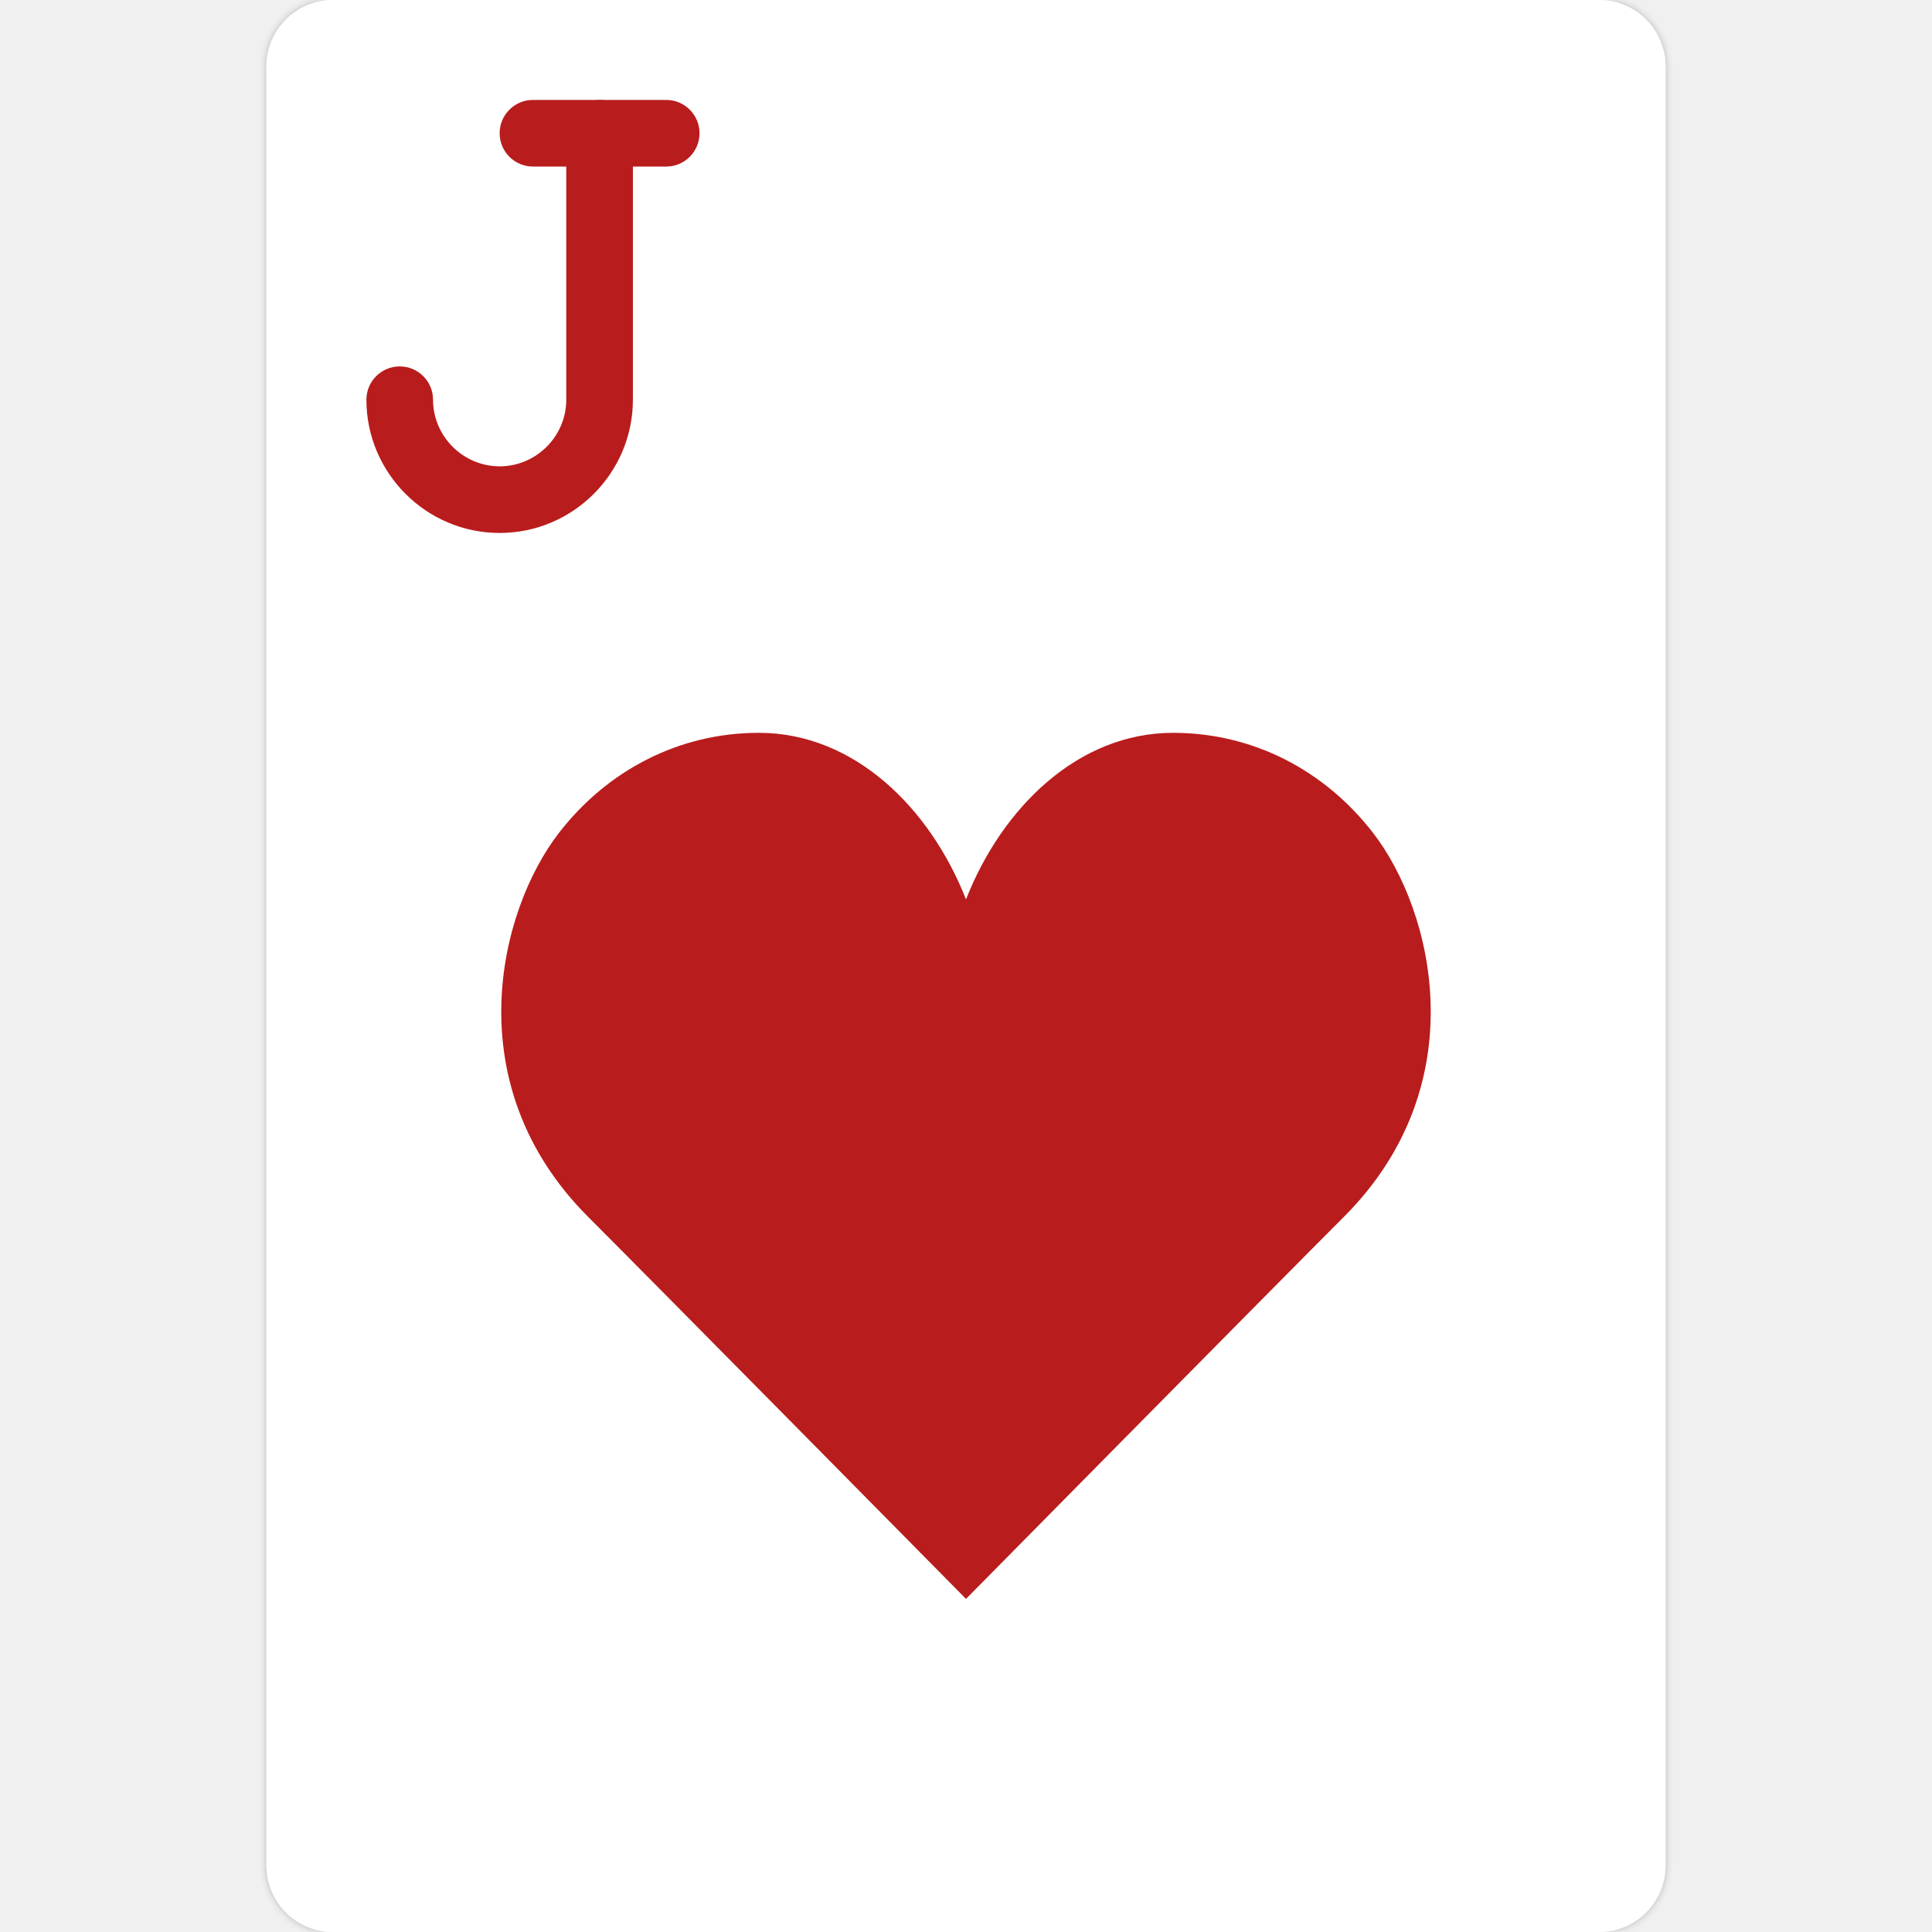
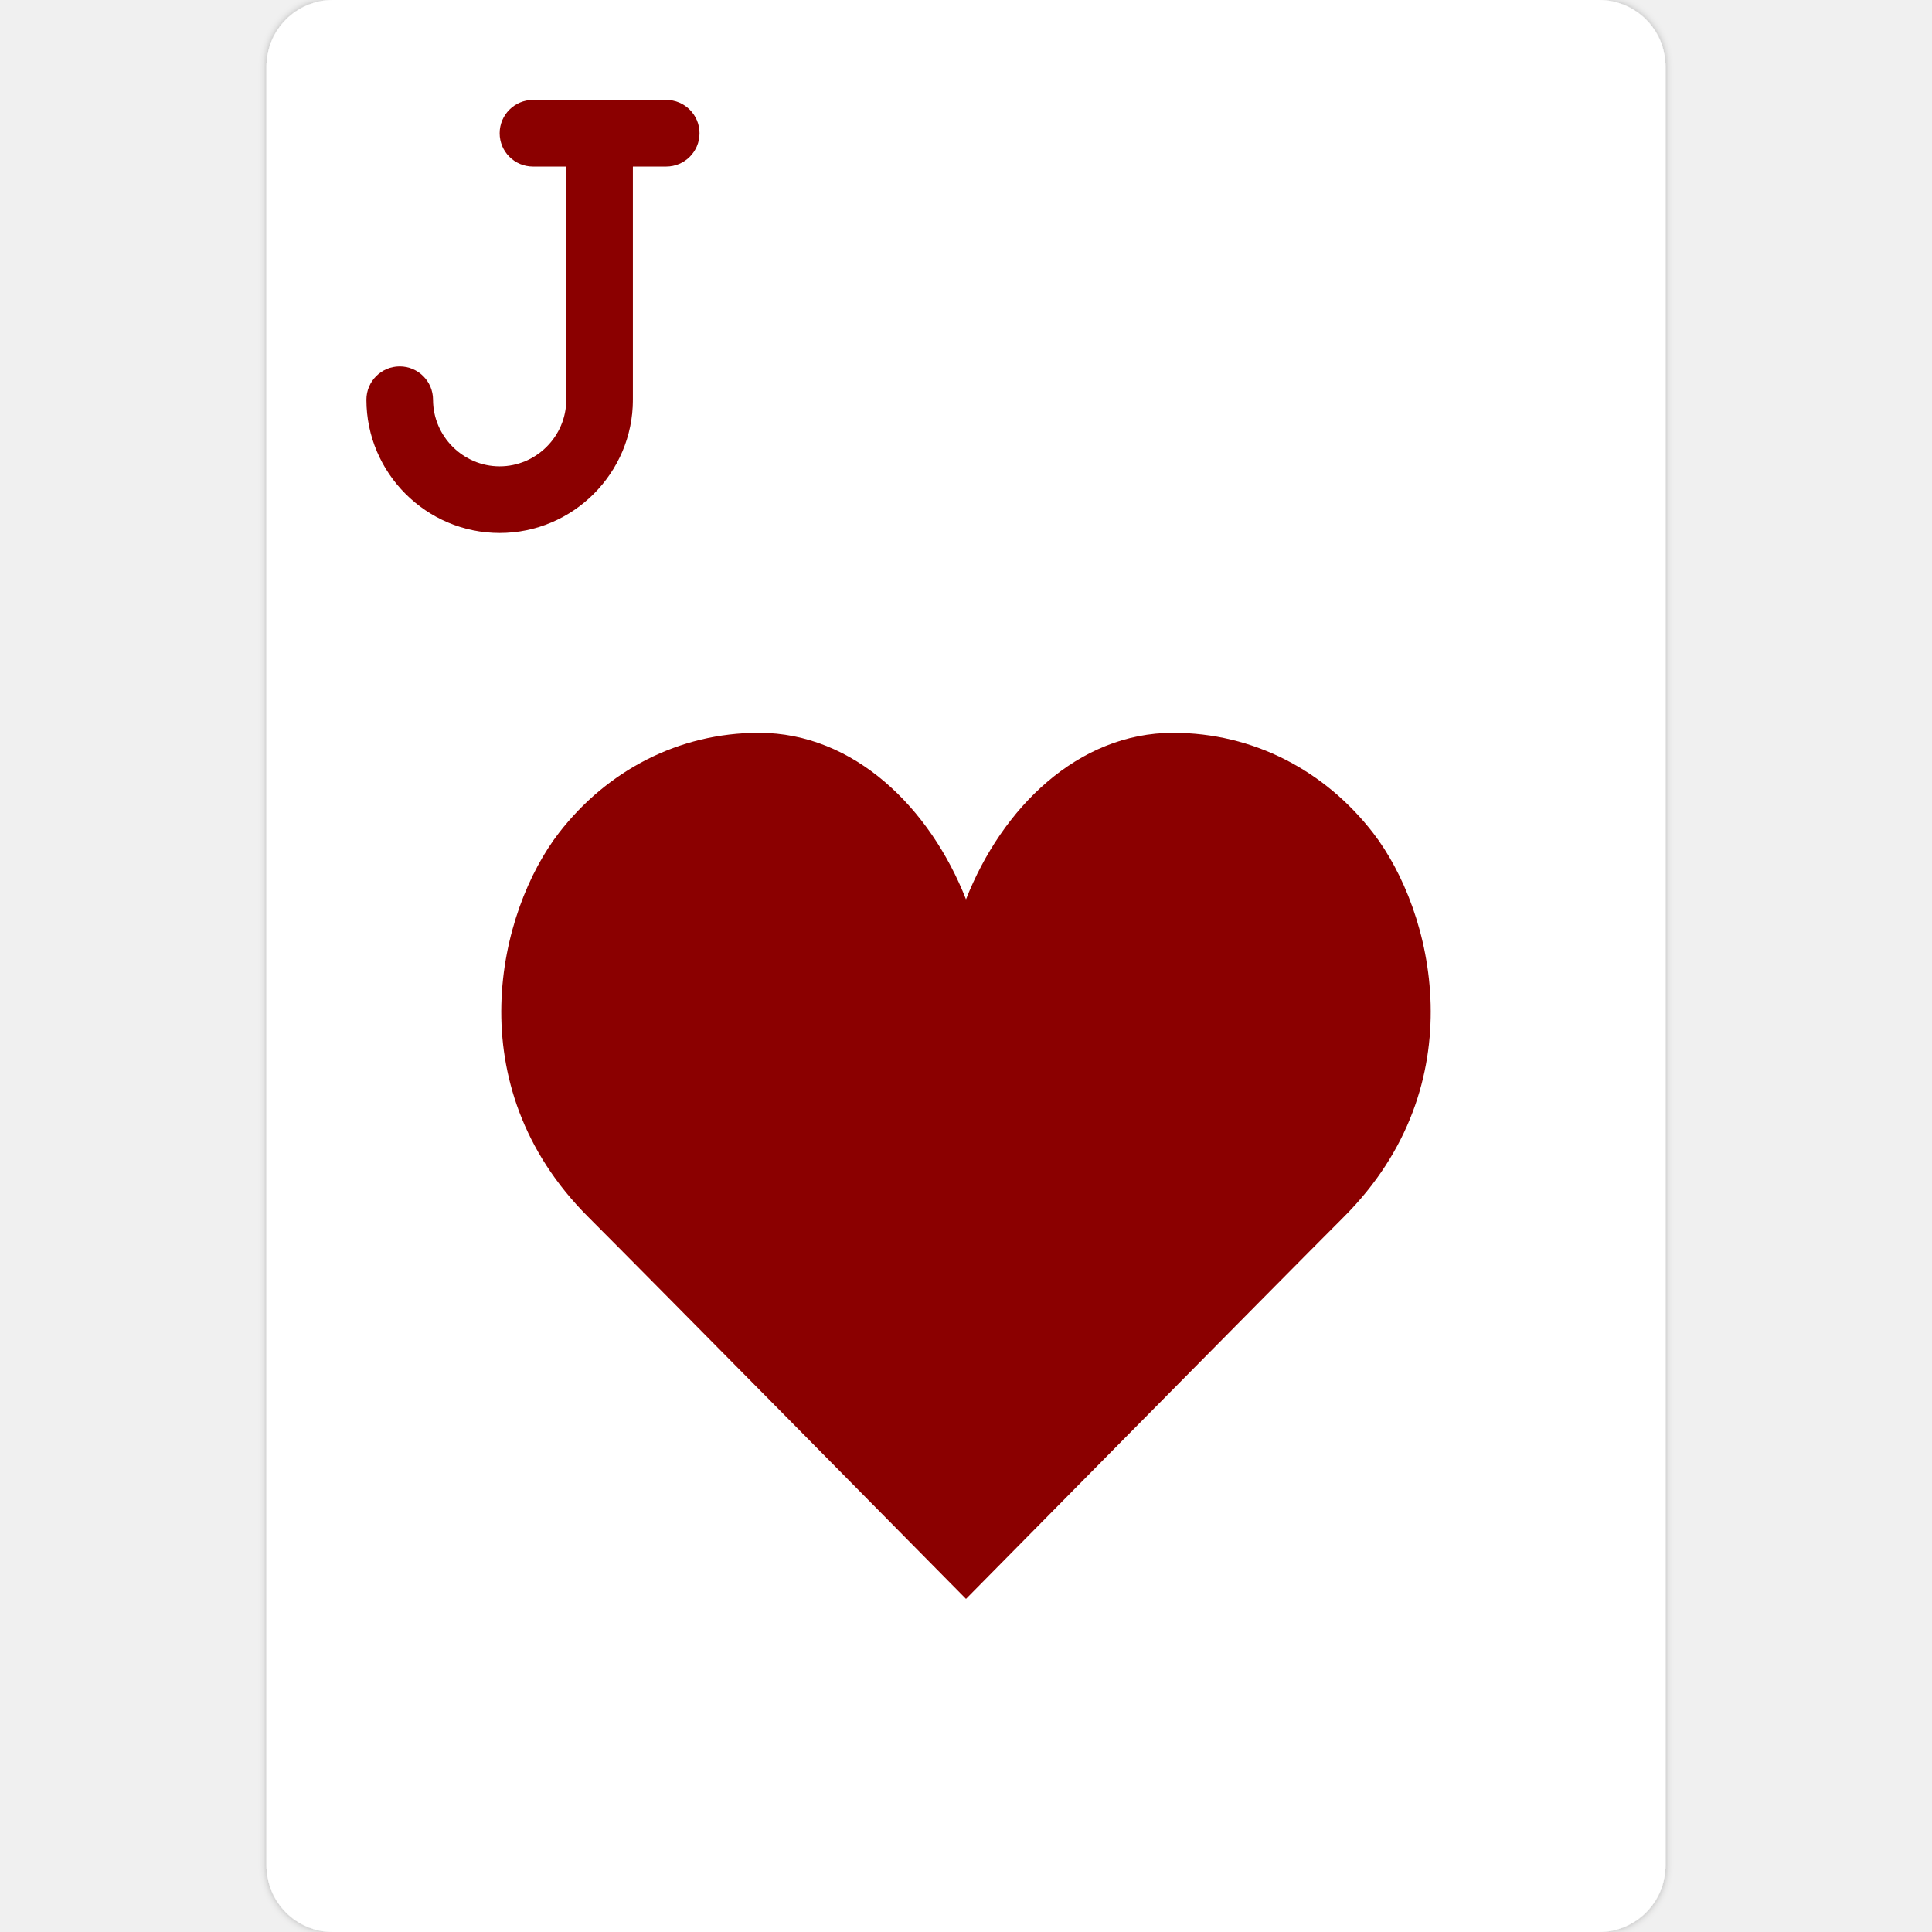
<svg xmlns="http://www.w3.org/2000/svg" height="800" width="800" viewBox="0 0 512 512" xml:space="preserve">
  <filter id="a">
    <feDropShadow dx="0" dy="0" stdDeviation="1" flood-color="#000" flood-opacity=".25" />
  </filter>
  <g filter="url(#a)">
    <path style="fill:#FFFFFF" d="M423.724 0H88.276c-9.754 0-17.655 7.901-17.655 17.655v476.69c0 9.754 7.901 17.655 17.655 17.655h335.448c9.754 0 17.655-7.901 17.655-17.655V17.655c0-9.754-7.9-17.655-17.655-17.655" />
-     <path style="fill:#B91C1C" d="M256 238.345c9.507-24.214 29.625-44.138 54.881-44.138 21.257 0 40.201 9.993 52.966 26.483 16.013 20.692 27.33 66.754-7.715 101.8C338.353 340.268 256 423.724 256 423.724s-82.353-83.456-100.131-101.235c-35.046-35.046-23.729-81.108-7.715-101.8 12.765-16.49 31.709-26.483 52.966-26.483 25.255.001 45.373 19.925 54.88 44.139m-123.586-97.104c19.441 0 35.31-15.869 35.31-35.31V35.31a8.828 8.828 0 0 0-17.656 0v70.621c0 9.69-7.965 17.655-17.655 17.655s-17.655-7.965-17.655-17.655a8.828 8.828 0 0 0-17.656 0c.001 19.441 15.871 35.31 35.312 35.31" />
-     <path style="fill:#B91C1C" d="M176.552 44.138a8.828 8.828 0 0 0 0-17.656h-35.31a8.828 8.828 0 0 0 0 17.656z" />
+     <path style="fill:#8B0000" d="M256 238.345c9.507-24.214 29.625-44.138 54.881-44.138 21.257 0 40.201 9.993 52.966 26.483 16.013 20.692 27.33 66.754-7.715 101.8C338.353 340.268 256 423.724 256 423.724s-82.353-83.456-100.131-101.235c-35.046-35.046-23.729-81.108-7.715-101.8 12.765-16.49 31.709-26.483 52.966-26.483 25.255.001 45.373 19.925 54.88 44.139m-123.586-97.104c19.441 0 35.31-15.869 35.31-35.31V35.31a8.828 8.828 0 0 0-17.656 0v70.621c0 9.69-7.965 17.655-17.655 17.655s-17.655-7.965-17.655-17.655a8.828 8.828 0 0 0-17.656 0c.001 19.441 15.871 35.31 35.312 35.31" />
+     <path style="fill:#8B0000" d="M176.552 44.138a8.828 8.828 0 0 0 0-17.656h-35.31a8.828 8.828 0 0 0 0 17.656z" />
  </g>
</svg>
